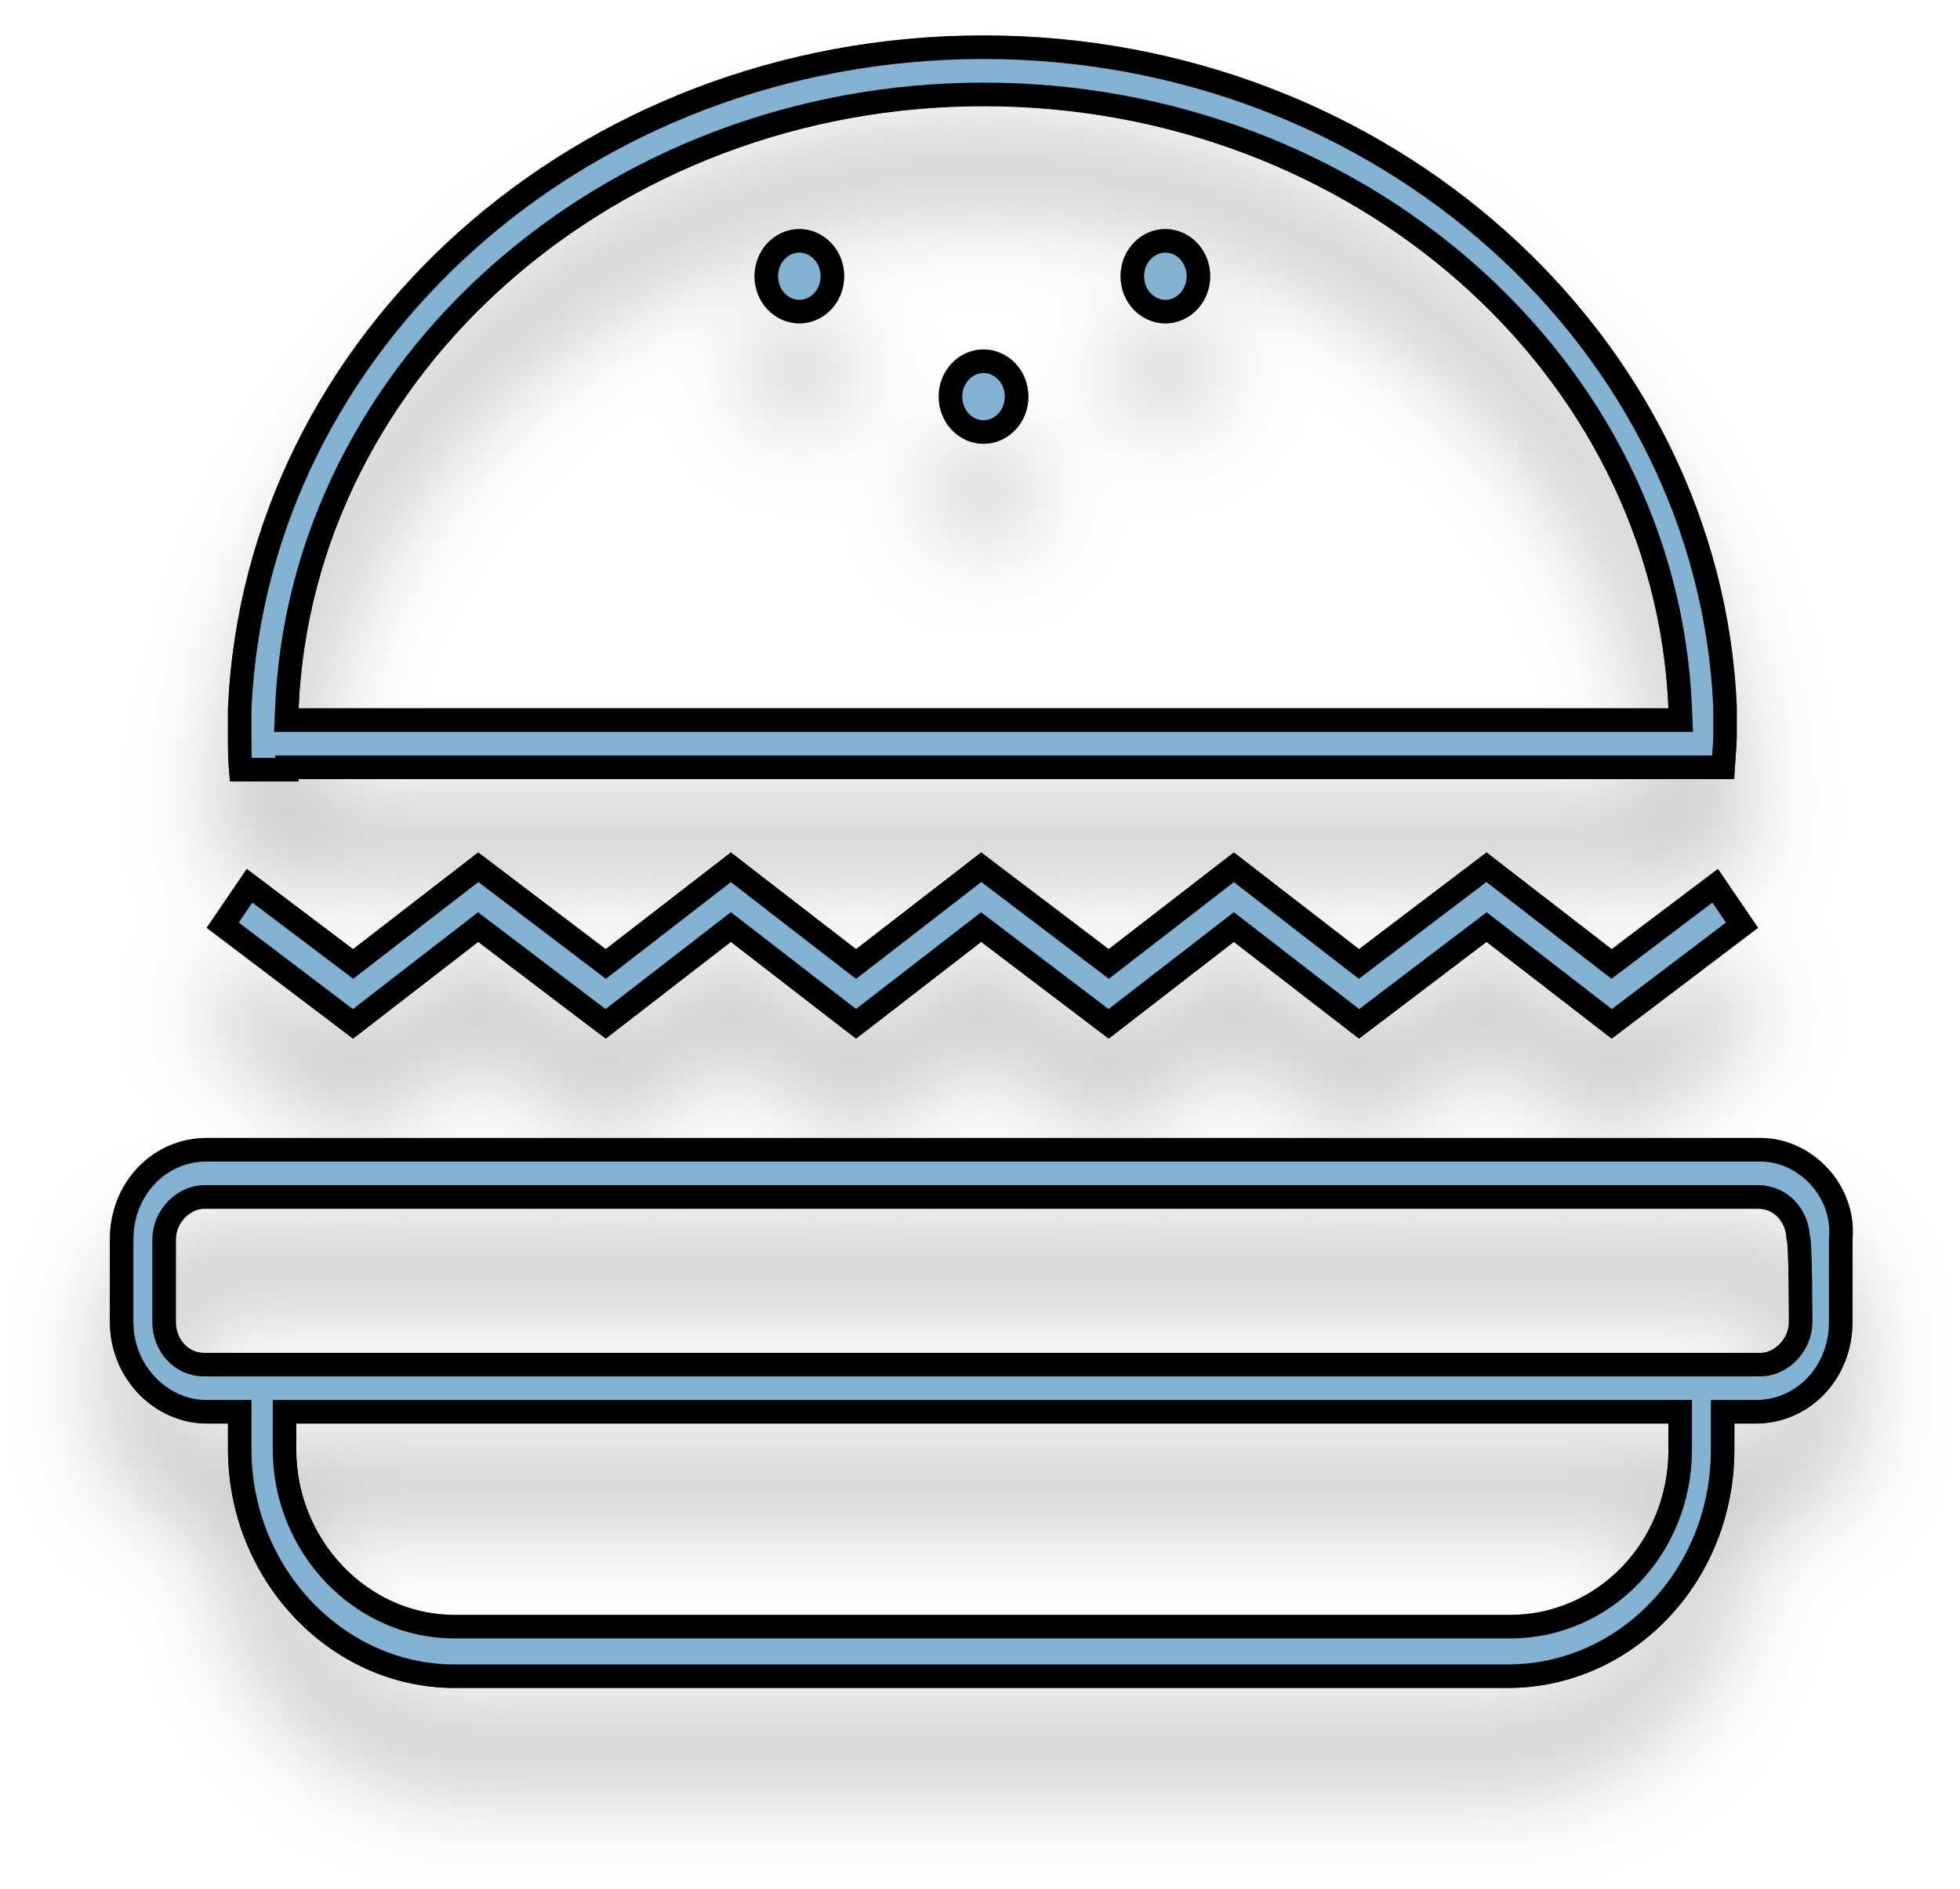
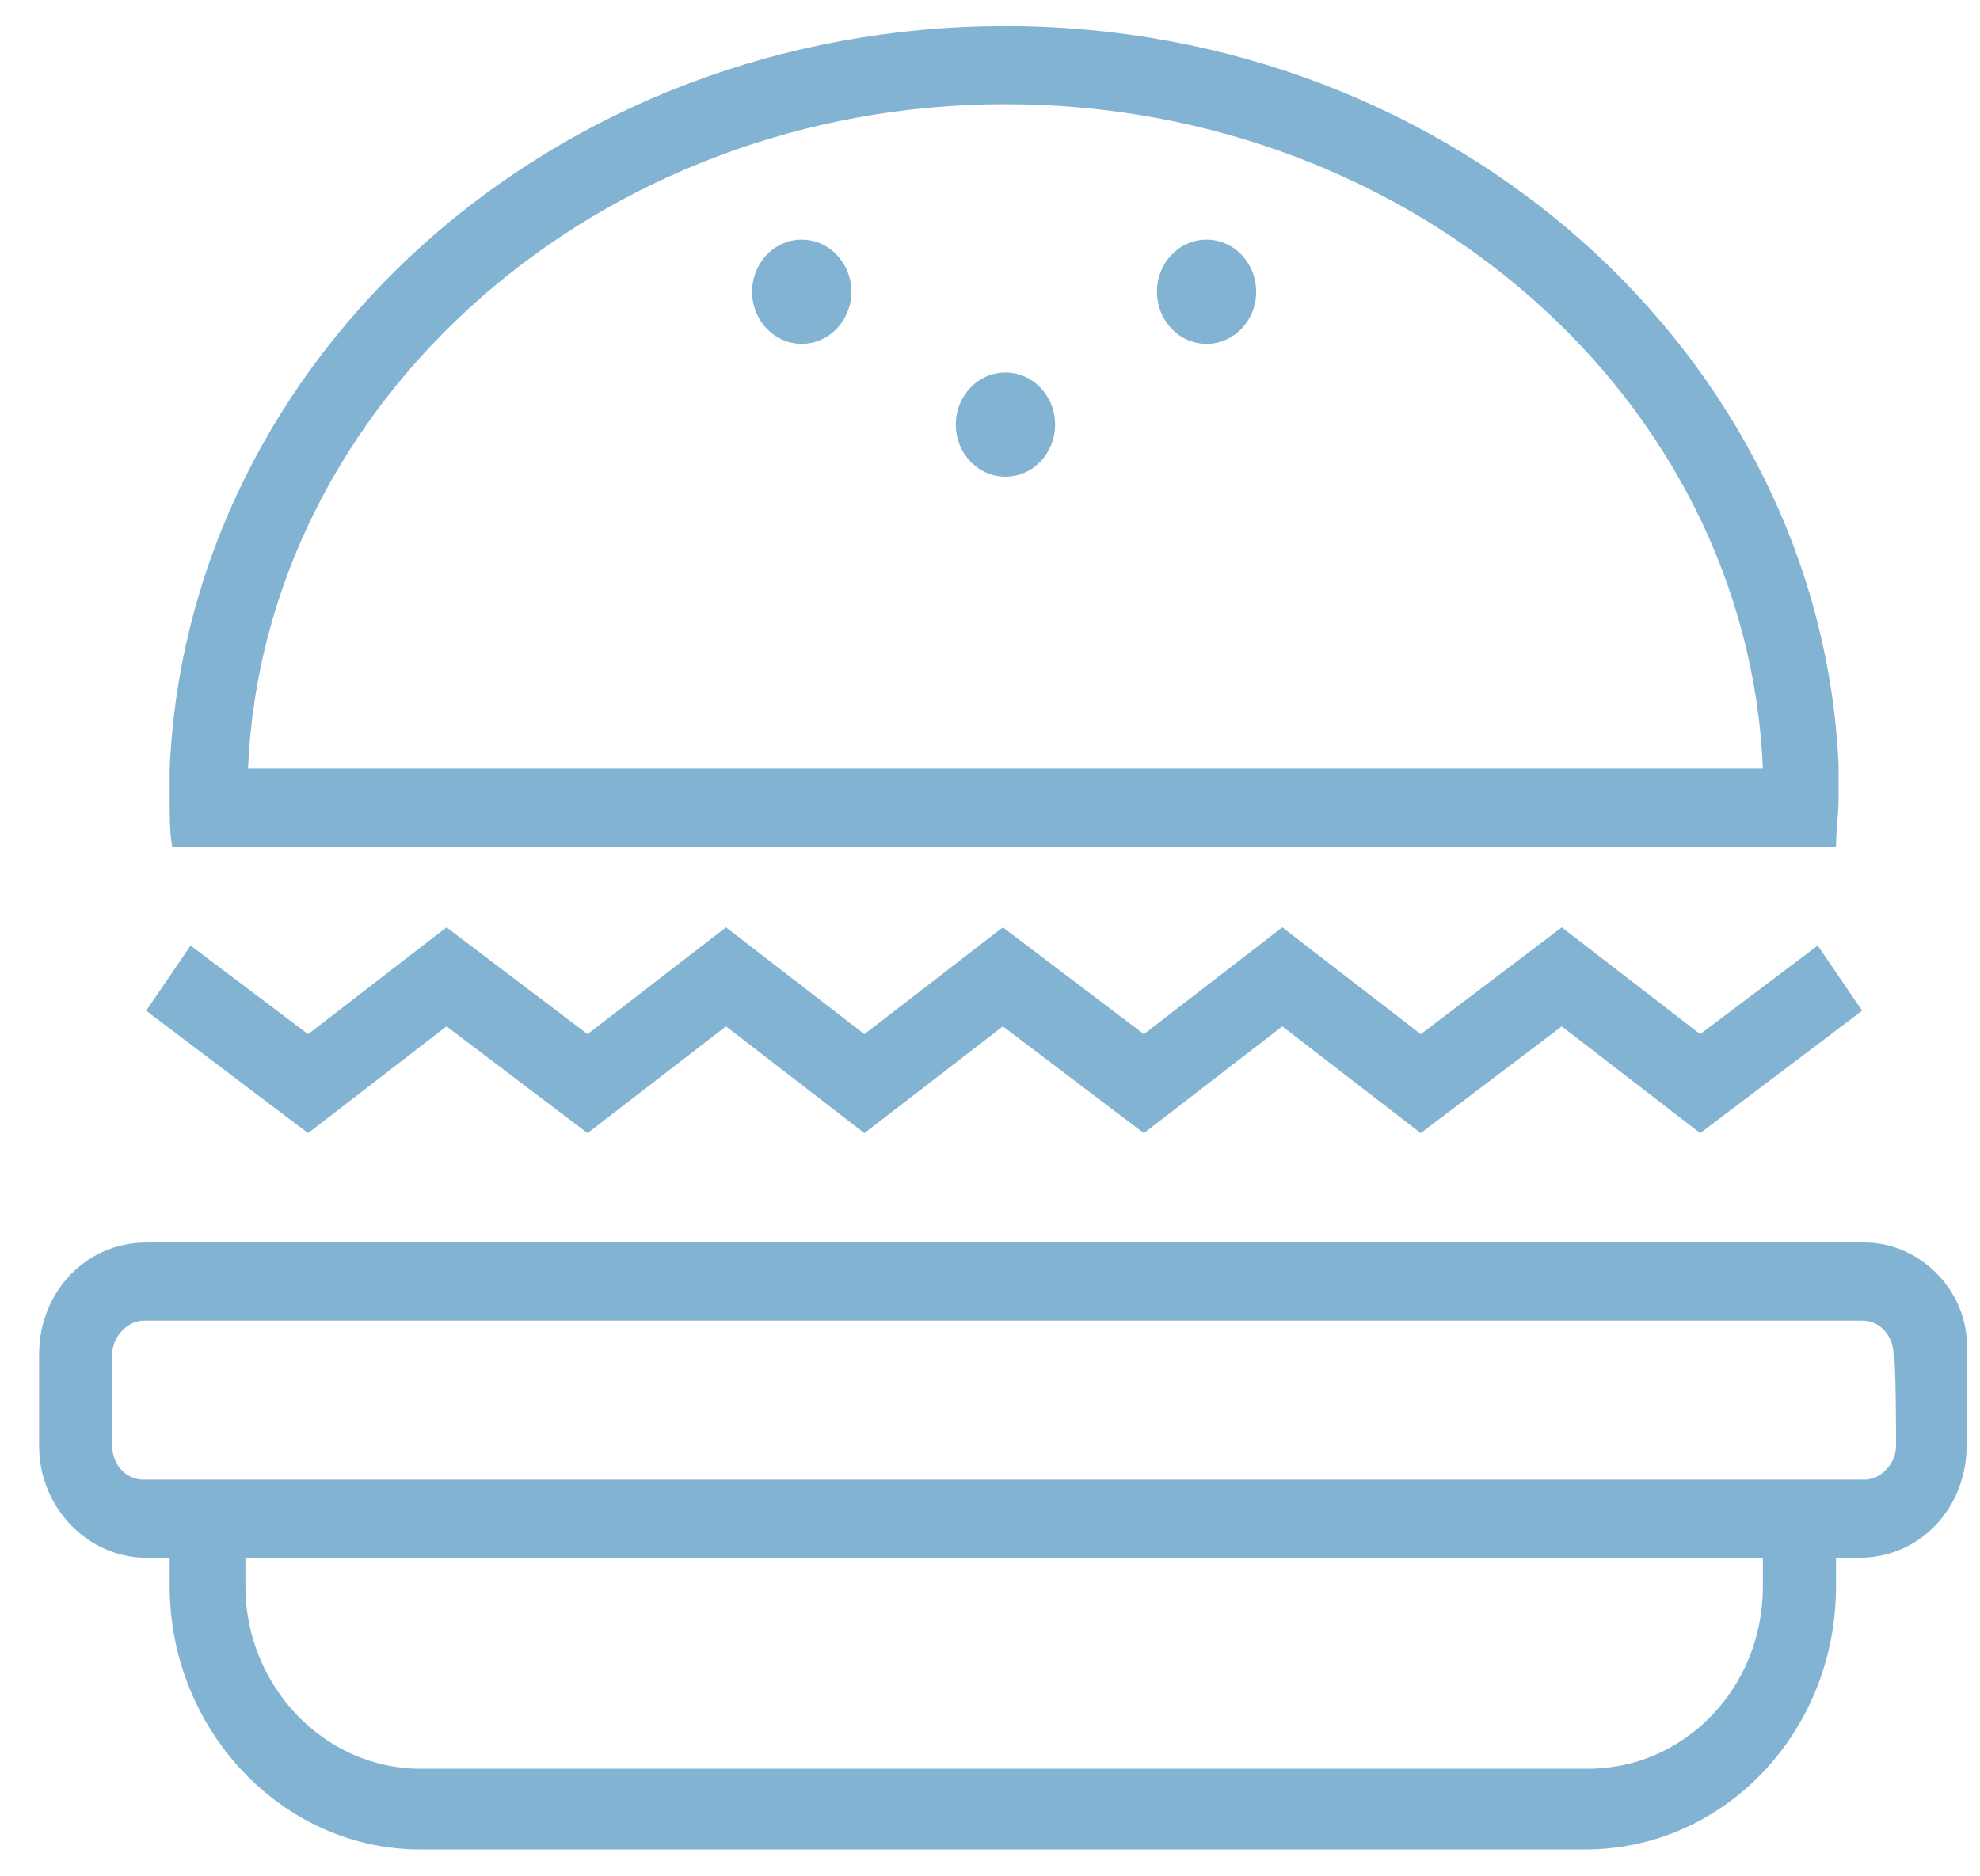
- <svg xmlns="http://www.w3.org/2000/svg" width="83" height="80" viewBox="0 0 83 80" fill="none">
-   <g filter="url(#filter0_d_35931_58)">
-     <path d="M74.55 48.2H8.75C6.45 48.2 4.65 50.1 4.65 52.5V56C4.65 58.4 6.55 60.3 8.75 60.3H9.65V61.4C9.65 66.9 13.95 71.5 19.25 71.5H63.85C69.15 71.5 73.45 67 73.45 61.4V60.3H74.35C76.65 60.3 78.45 58.4 78.45 56V52.5C78.65 50.2 76.75 48.2 74.55 48.2ZM70.65 61.4C70.65 65.3 67.65 68.4 63.95 68.4H19.25C15.55 68.4 12.55 65.2 12.55 61.4V60.3H70.65V61.4ZM75.75 56C75.75 56.7 75.15 57.3 74.55 57.3H8.65C7.95 57.3 7.45 56.7 7.45 56V52.5C7.45 51.8 8.05 51.2 8.65 51.2H74.45C75.15 51.2 75.65 51.8 75.65 52.5C75.75 52.5 75.75 56 75.75 56Z" fill="#83B3D3" />
-     <path d="M20.25 39.9L25.65 44L30.95 39.9L36.25 44L41.55 39.9L46.95 44L52.25 39.9L57.55 44L62.95 39.9L68.25 44L74.45 39.3L72.75 36.8L68.25 40.2L62.95 36.1L57.55 40.2L52.25 36.1L46.95 40.2L41.55 36.1L36.25 40.2L30.95 36.1L25.65 40.2L20.25 36.1L14.95 40.2L10.45 36.8L8.75 39.3L14.95 44L20.25 39.9Z" fill="#83B3D3" />
-     <path d="M12.65 33H73.45C73.45 32.4 73.55 31.8 73.55 31.1C73.55 30.7 73.55 30.3 73.55 29.9C72.85 14.2 58.85 1.5 41.65 1.5C24.35 1.5 10.35 14.2 9.65 30C9.65 30.4 9.65 30.8 9.65 31.2C9.65 31.8 9.65 32.5 9.75 33.1H12.65V33ZM41.65 4.5C57.25 4.5 70.05 15.8 70.65 30H12.65C13.25 15.9 26.05 4.5 41.65 4.5Z" fill="#83B3D3" />
-     <path d="M41.65 18.8C42.699 18.8 43.55 17.905 43.55 16.8C43.55 15.695 42.699 14.8 41.65 14.8C40.601 14.8 39.75 15.695 39.75 16.8C39.75 17.905 40.601 18.8 41.65 18.8Z" fill="#83B3D3" />
-     <path d="M33.85 13.7C34.899 13.7 35.75 12.805 35.75 11.7C35.75 10.595 34.899 9.7 33.85 9.7C32.801 9.7 31.95 10.595 31.95 11.7C31.95 12.805 32.801 13.7 33.85 13.7Z" fill="#83B3D3" />
-     <path d="M49.35 13.7C50.399 13.7 51.25 12.805 51.25 11.7C51.25 10.595 50.399 9.7 49.35 9.7C48.301 9.7 47.45 10.595 47.45 11.7C47.45 12.805 48.301 13.7 49.35 13.7Z" fill="#83B3D3" />
-     <path d="M10.15 60.3V59.8H9.65H8.75C6.841 59.8 5.15 58.139 5.15 56V52.5C5.15 50.352 6.749 48.7 8.75 48.7H74.55C76.459 48.7 78.126 50.451 77.952 52.457L77.95 52.478V52.5V56C77.95 58.148 76.351 59.8 74.35 59.8H73.45H72.95V60.3V61.4C72.95 66.747 68.851 71 63.85 71H19.25C14.252 71 10.15 66.651 10.15 61.4V60.3ZM12.55 59.8H12.05V60.3V61.4C12.05 65.452 15.25 68.9 19.25 68.9H63.95C67.945 68.9 71.15 65.557 71.15 61.4V60.3V59.8H70.65H12.55ZM20.552 39.502L20.247 39.27L19.944 39.505L14.947 43.37L9.43 39.188L10.568 37.516L14.649 40.599L14.954 40.829L15.256 40.596L20.253 36.73L25.348 40.598L25.653 40.83L25.956 40.596L30.95 36.732L35.944 40.596L36.25 40.832L36.556 40.596L41.553 36.73L46.648 40.598L46.953 40.83L47.256 40.596L52.25 36.732L57.244 40.596L57.547 40.83L57.852 40.598L62.947 36.73L67.944 40.596L68.246 40.829L68.551 40.599L72.632 37.516L73.769 39.188L68.253 43.37L63.256 39.505L62.953 39.27L62.648 39.502L57.553 43.37L52.556 39.505L52.25 39.268L51.944 39.505L46.947 43.37L41.852 39.502L41.547 39.27L41.244 39.505L36.25 43.368L31.256 39.505L30.95 39.268L30.644 39.505L25.647 43.37L20.552 39.502ZM12.65 32.5H12.15V32.6H10.191C10.151 32.151 10.15 31.662 10.15 31.2V31.198V31.195V31.193V31.191V31.188V31.186V31.184V31.181V31.179V31.177V31.174V31.172V31.169V31.167V31.165V31.163V31.16V31.158V31.155V31.153V31.151V31.148V31.146V31.144V31.141V31.139V31.137V31.134V31.132V31.13V31.127V31.125V31.123V31.12V31.118V31.116V31.113V31.111V31.109V31.106V31.104V31.102V31.099V31.097V31.095V31.092V31.09V31.087V31.085V31.083V31.081V31.078V31.076V31.073V31.071V31.069V31.066V31.064V31.062V31.059V31.057V31.055V31.052V31.05V31.048V31.045V31.043V31.041V31.038V31.036V31.034V31.031V31.029V31.027V31.024V31.022V31.02V31.017V31.015V31.012V31.01V31.008V31.006V31.003V31.001V30.998V30.996V30.994V30.991V30.989V30.987V30.984V30.982V30.98V30.977V30.975V30.973V30.97V30.968V30.966V30.963V30.961V30.959V30.956V30.954V30.952V30.949V30.947V30.945V30.942V30.94V30.938V30.935V30.933V30.93V30.928V30.926V30.923V30.921V30.919V30.916V30.914V30.912V30.909V30.907V30.905V30.902V30.9V30.898V30.895V30.893V30.891V30.888V30.886V30.884V30.881V30.879V30.877V30.874V30.872V30.869V30.867V30.865V30.863V30.86V30.858V30.855V30.853V30.851V30.848V30.846V30.844V30.841V30.839V30.837V30.834V30.832V30.83V30.827V30.825V30.823V30.82V30.818V30.816V30.813V30.811V30.809V30.806V30.804V30.802V30.799V30.797V30.794V30.792V30.79V30.788V30.785V30.783V30.78V30.778V30.776V30.773V30.771V30.769V30.766V30.764V30.762V30.759V30.757V30.755V30.752V30.75V30.748V30.745V30.743V30.741V30.738V30.736V30.734V30.731V30.729V30.727V30.724V30.722V30.72V30.717V30.715V30.712V30.71V30.708V30.706V30.703V30.701V30.698V30.696V30.694V30.691V30.689V30.687V30.684V30.682V30.68V30.677V30.675V30.673V30.67V30.668V30.666V30.663V30.661V30.659V30.656V30.654V30.652V30.649V30.647V30.645V30.642V30.64V30.637V30.635V30.633V30.631V30.628V30.626V30.623V30.621V30.619V30.616V30.614V30.612V30.609V30.607V30.605V30.602V30.6V30.598V30.595V30.593V30.591V30.588V30.586V30.584V30.581V30.579V30.577V30.574V30.572V30.57V30.567V30.565V30.562V30.56V30.558V30.555V30.553V30.551V30.548V30.546V30.544V30.541V30.539V30.537V30.534V30.532V30.53V30.527V30.525V30.523V30.52V30.518V30.516V30.513V30.511V30.509V30.506V30.504V30.502V30.499V30.497V30.494V30.492V30.49V30.488V30.485V30.483V30.48V30.478V30.476V30.473V30.471V30.469V30.466V30.464V30.462V30.459V30.457V30.455V30.452V30.45V30.448V30.445V30.443V30.441V30.438V30.436V30.434V30.431V30.429V30.427V30.424V30.422V30.419V30.417V30.415V30.413V30.41V30.408V30.405V30.403V30.401V30.398V30.396V30.394V30.391V30.389V30.387V30.384V30.382V30.38V30.377V30.375V30.373V30.37V30.368V30.366V30.363V30.361V30.359V30.356V30.354V30.352V30.349V30.347V30.345V30.342V30.34V30.337V30.335V30.333V30.331V30.328V30.326V30.323V30.321V30.319V30.316V30.314V30.312V30.309V30.307V30.305V30.302V30.3V30.298V30.295V30.293V30.291V30.288V30.286V30.284V30.281V30.279V30.277V30.274V30.272V30.27V30.267V30.265V30.262V30.26V30.258V30.256V30.253V30.251V30.248V30.246V30.244V30.241V30.239V30.237V30.234V30.232V30.23V30.227V30.225V30.223V30.22V30.218V30.216V30.213V30.211V30.209V30.206V30.204V30.202V30.199V30.197V30.195V30.192V30.19V30.188V30.185V30.183V30.18V30.178V30.176V30.173V30.171V30.169V30.166V30.164V30.162V30.159V30.157V30.155V30.152V30.15V30.148V30.145V30.143V30.141V30.138V30.136V30.134V30.131V30.129V30.127V30.124V30.122V30.119V30.117V30.115V30.113V30.11V30.108V30.105V30.103V30.101V30.098V30.096V30.094V30.091V30.089V30.087V30.084V30.082V30.08V30.077V30.075V30.073V30.07V30.068V30.066V30.063V30.061V30.059V30.056V30.054V30.052V30.049V30.047V30.044V30.042V30.04V30.038V30.035V30.033V30.03V30.028V30.026V30.023V30.021V30.019V30.016V30.014V30.012V30.011C10.843 14.513 24.591 2 41.65 2C58.609 2 72.357 14.513 73.05 29.911V29.912V29.914V29.916V29.919V29.921V29.923V29.926V29.928V29.93V29.933V29.935V29.938V29.94V29.942V29.945V29.947V29.949V29.952V29.954V29.956V29.959V29.961V29.963V29.966V29.968V29.97V29.973V29.975V29.977V29.98V29.982V29.984V29.987V29.989V29.991V29.994V29.996V29.998V30.001V30.003V30.006V30.008V30.01V30.012V30.015V30.017V30.02V30.022V30.024V30.027V30.029V30.031V30.034V30.036V30.038V30.041V30.043V30.045V30.048V30.05V30.052V30.055V30.057V30.059V30.062V30.064V30.066V30.069V30.071V30.073V30.076V30.078V30.081V30.083V30.085V30.087V30.09V30.092V30.095V30.097V30.099V30.102V30.104V30.106V30.109V30.111V30.113V30.116V30.118V30.12V30.123V30.125V30.127V30.13V30.132V30.134V30.137V30.139V30.141V30.144V30.146V30.148V30.151V30.153V30.155V30.158V30.16V30.163V30.165V30.167V30.169V30.172V30.174V30.177V30.179V30.181V30.184V30.186V30.188V30.191V30.193V30.195V30.198V30.2V30.202V30.205V30.207V30.209V30.212V30.214V30.216V30.219V30.221V30.223V30.226V30.228V30.23V30.233V30.235V30.238V30.24V30.242V30.244V30.247V30.249V30.252V30.254V30.256V30.259V30.261V30.263V30.266V30.268V30.27V30.273V30.275V30.277V30.28V30.282V30.284V30.287V30.289V30.291V30.294V30.296V30.298V30.301V30.303V30.305V30.308V30.31V30.312V30.315V30.317V30.32V30.322V30.324V30.327V30.329V30.331V30.334V30.336V30.338V30.341V30.343V30.345V30.348V30.35V30.352V30.355V30.357V30.359V30.362V30.364V30.366V30.369V30.371V30.373V30.376V30.378V30.381V30.383V30.385V30.387V30.39V30.392V30.395V30.397V30.399V30.402V30.404V30.406V30.409V30.411V30.413V30.416V30.418V30.42V30.423V30.425V30.427V30.43V30.432V30.434V30.437V30.439V30.441V30.444V30.446V30.448V30.451V30.453V30.456V30.458V30.46V30.462V30.465V30.467V30.47V30.472V30.474V30.477V30.479V30.481V30.484V30.486V30.488V30.491V30.493V30.495V30.498V30.5V30.502V30.505V30.507V30.509V30.512V30.514V30.516V30.519V30.521V30.523V30.526V30.528V30.53V30.533V30.535V30.538V30.54V30.542V30.544V30.547V30.549V30.552V30.554V30.556V30.559V30.561V30.563V30.566V30.568V30.57V30.573V30.575V30.577V30.58V30.582V30.584V30.587V30.589V30.591V30.594V30.596V30.598V30.601V30.603V30.605V30.608V30.61V30.613V30.615V30.617V30.619V30.622V30.624V30.627V30.629V30.631V30.634V30.636V30.638V30.641V30.643V30.645V30.648V30.65V30.652V30.655V30.657V30.659V30.662V30.664V30.666V30.669V30.671V30.673V30.676V30.678V30.68V30.683V30.685V30.688V30.69V30.692V30.695V30.697V30.699V30.702V30.704V30.706V30.709V30.711V30.713V30.716V30.718V30.72V30.723V30.725V30.727V30.73V30.732V30.734V30.737V30.739V30.741V30.744V30.746V30.748V30.751V30.753V30.756V30.758V30.76V30.762V30.765V30.767V30.77V30.772V30.774V30.777V30.779V30.781V30.784V30.786V30.788V30.791V30.793V30.795V30.798V30.8V30.802V30.805V30.807V30.809V30.812V30.814V30.816V30.819V30.821V30.823V30.826V30.828V30.831V30.833V30.835V30.837V30.84V30.842V30.845V30.847V30.849V30.852V30.854V30.856V30.859V30.861V30.863V30.866V30.868V30.87V30.873V30.875V30.877V30.88V30.882V30.884V30.887V30.889V30.891V30.894V30.896V30.898V30.901V30.903V30.905V30.908V30.91V30.913V30.915V30.917V30.919V30.922V30.924V30.927V30.929V30.931V30.934V30.936V30.938V30.941V30.943V30.945V30.948V30.95V30.952V30.955V30.957V30.959V30.962V30.964V30.966V30.969V30.971V30.973V30.976V30.978V30.98V30.983V30.985V30.988V30.99V30.992V30.994V30.997V30.999V31.002V31.004V31.006V31.009V31.011V31.013V31.016V31.018V31.02V31.023V31.025V31.027V31.03V31.032V31.034V31.037V31.039V31.041V31.044V31.046V31.048V31.051V31.053V31.055V31.058V31.06V31.062V31.065V31.067V31.07V31.072V31.074V31.077V31.079V31.081V31.084V31.086V31.088V31.091V31.093V31.095V31.098V31.1C73.05 31.428 73.026 31.735 73.001 32.048L72.998 32.09C72.987 32.225 72.976 32.361 72.968 32.5H12.65ZM70.65 30.5H71.171L71.15 29.979C70.537 15.473 57.478 4 41.65 4C25.821 4 12.763 15.574 12.15 29.979L12.128 30.5H12.65H70.65ZM74.55 57.8C75.014 57.8 75.439 57.572 75.738 57.256C76.04 56.938 76.25 56.493 76.25 56V56V55.999V55.997V55.99L76.25 55.96L76.25 55.849C76.249 55.752 76.249 55.615 76.248 55.451C76.247 55.122 76.244 54.682 76.237 54.243C76.231 53.804 76.222 53.361 76.207 53.026C76.2 52.859 76.192 52.711 76.18 52.601C76.175 52.548 76.168 52.488 76.156 52.434C76.154 52.425 76.151 52.412 76.147 52.396C76.099 51.513 75.438 50.7 74.45 50.7H8.65C8.185 50.7 7.761 50.928 7.462 51.244C7.16 51.562 6.95 52.007 6.95 52.5V56C6.95 56.922 7.623 57.8 8.65 57.8H74.55ZM43.05 16.8C43.05 17.653 42.399 18.3 41.65 18.3C40.901 18.3 40.25 17.653 40.25 16.8C40.25 15.947 40.901 15.3 41.65 15.3C42.399 15.3 43.05 15.947 43.05 16.8ZM35.25 11.7C35.25 12.553 34.599 13.2 33.85 13.2C33.101 13.2 32.45 12.553 32.45 11.7C32.45 10.847 33.101 10.2 33.85 10.2C34.599 10.2 35.25 10.847 35.25 11.7ZM50.75 11.7C50.75 12.553 50.099 13.2 49.35 13.2C48.601 13.2 47.95 12.553 47.95 11.7C47.95 10.847 48.601 10.2 49.35 10.2C50.099 10.2 50.75 10.847 50.75 11.7Z" stroke="black" />
-   </g>
-   <defs>
-     <filter id="filter0_d_35931_58" x="0.65" y="1.5" width="81.814" height="78" filterUnits="userSpaceOnUse" color-interpolation-filters="sRGB">
-       <feFlood flood-opacity="0" result="BackgroundImageFix" />
-       <feColorMatrix in="SourceAlpha" type="matrix" values="0 0 0 0 0 0 0 0 0 0 0 0 0 0 0 0 0 0 127 0" result="hardAlpha" />
-       <feOffset dy="4" />
-       <feGaussianBlur stdDeviation="2" />
-       <feComposite in2="hardAlpha" operator="out" />
-       <feColorMatrix type="matrix" values="0 0 0 0 0 0 0 0 0 0 0 0 0 0 0 0 0 0 0.25 0" />
-       <feBlend mode="normal" in2="BackgroundImageFix" result="effect1_dropShadow_35931_58" />
-       <feBlend mode="normal" in="SourceGraphic" in2="effect1_dropShadow_35931_58" result="shape" />
-     </filter>
-   </defs>
+ <svg xmlns="http://www.w3.org/2000/svg" width="76" height="72" viewBox="0 0 76 72" fill="none">
+   <path d="M71.576 47.7H5.61C3.305 47.7 1.5 49.6 1.5 52V55.5C1.5 57.9 3.405 59.8 5.61 59.8H6.513V60.9C6.513 66.4 10.823 71 16.137 71H60.849C66.162 71 70.473 66.5 70.473 60.9V59.8H71.375C73.681 59.8 75.486 57.9 75.486 55.5V52C75.686 49.7 73.781 47.7 71.576 47.7ZM67.666 60.9C67.666 64.8 64.658 67.9 60.949 67.9H16.137C12.427 67.9 9.42 64.7 9.42 60.9V59.8H67.666V60.9ZM72.779 55.5C72.779 56.2 72.177 56.8 71.576 56.8H5.51C4.808 56.8 4.307 56.2 4.307 55.5V52C4.307 51.3 4.909 50.7 5.51 50.7H71.475C72.177 50.7 72.678 51.3 72.678 52C72.779 52 72.779 55.5 72.779 55.5Z" fill="#83B3D3" />
+   <path d="M17.139 39.4L22.553 43.5L27.866 39.4L33.179 43.5L38.493 39.4L43.906 43.5L49.22 39.4L54.533 43.5L59.947 39.4L65.26 43.5L71.475 38.8L69.771 36.3L65.26 39.7L59.947 35.6L54.533 39.7L49.22 35.6L43.906 39.7L38.493 35.6L33.179 39.7L27.866 35.6L22.553 39.7L17.139 35.6L11.826 39.7L7.315 36.3L5.61 38.8L11.826 43.5L17.139 39.4Z" fill="#83B3D3" />
+   <path d="M9.52 32.5H70.473C70.473 31.9 70.573 31.3 70.573 30.6C70.573 30.2 70.573 29.8 70.573 29.4C69.871 13.7 55.836 1 38.593 1C21.25 1 7.214 13.7 6.513 29.5C6.513 29.9 6.513 30.3 6.513 30.7C6.513 31.3 6.508 31.9 6.608 32.5H9.52ZM38.593 4C54.232 4 67.064 15.3 67.666 29.5H9.52C10.122 15.4 22.954 4 38.593 4Z" fill="#83B3D3" />
+   <path d="M38.593 18.3C39.645 18.3 40.498 17.405 40.498 16.3C40.498 15.195 39.645 14.3 38.593 14.3C37.541 14.3 36.688 15.195 36.688 16.3C36.688 17.405 37.541 18.3 38.593 18.3Z" fill="#83B3D3" />
+   <path d="M30.773 13.2C31.825 13.2 32.678 12.305 32.678 11.2C32.678 10.095 31.825 9.2 30.773 9.2C29.721 9.2 28.869 10.095 28.869 11.2C28.869 12.305 29.721 13.2 30.773 13.2Z" fill="#83B3D3" />
+   <path d="M46.312 13.2C47.364 13.2 48.217 12.305 48.217 11.2C48.217 10.095 47.364 9.2 46.312 9.2C45.26 9.2 44.408 10.095 44.408 11.2C44.408 12.305 45.26 13.2 46.312 13.2Z" fill="#83B3D3" />
</svg>
